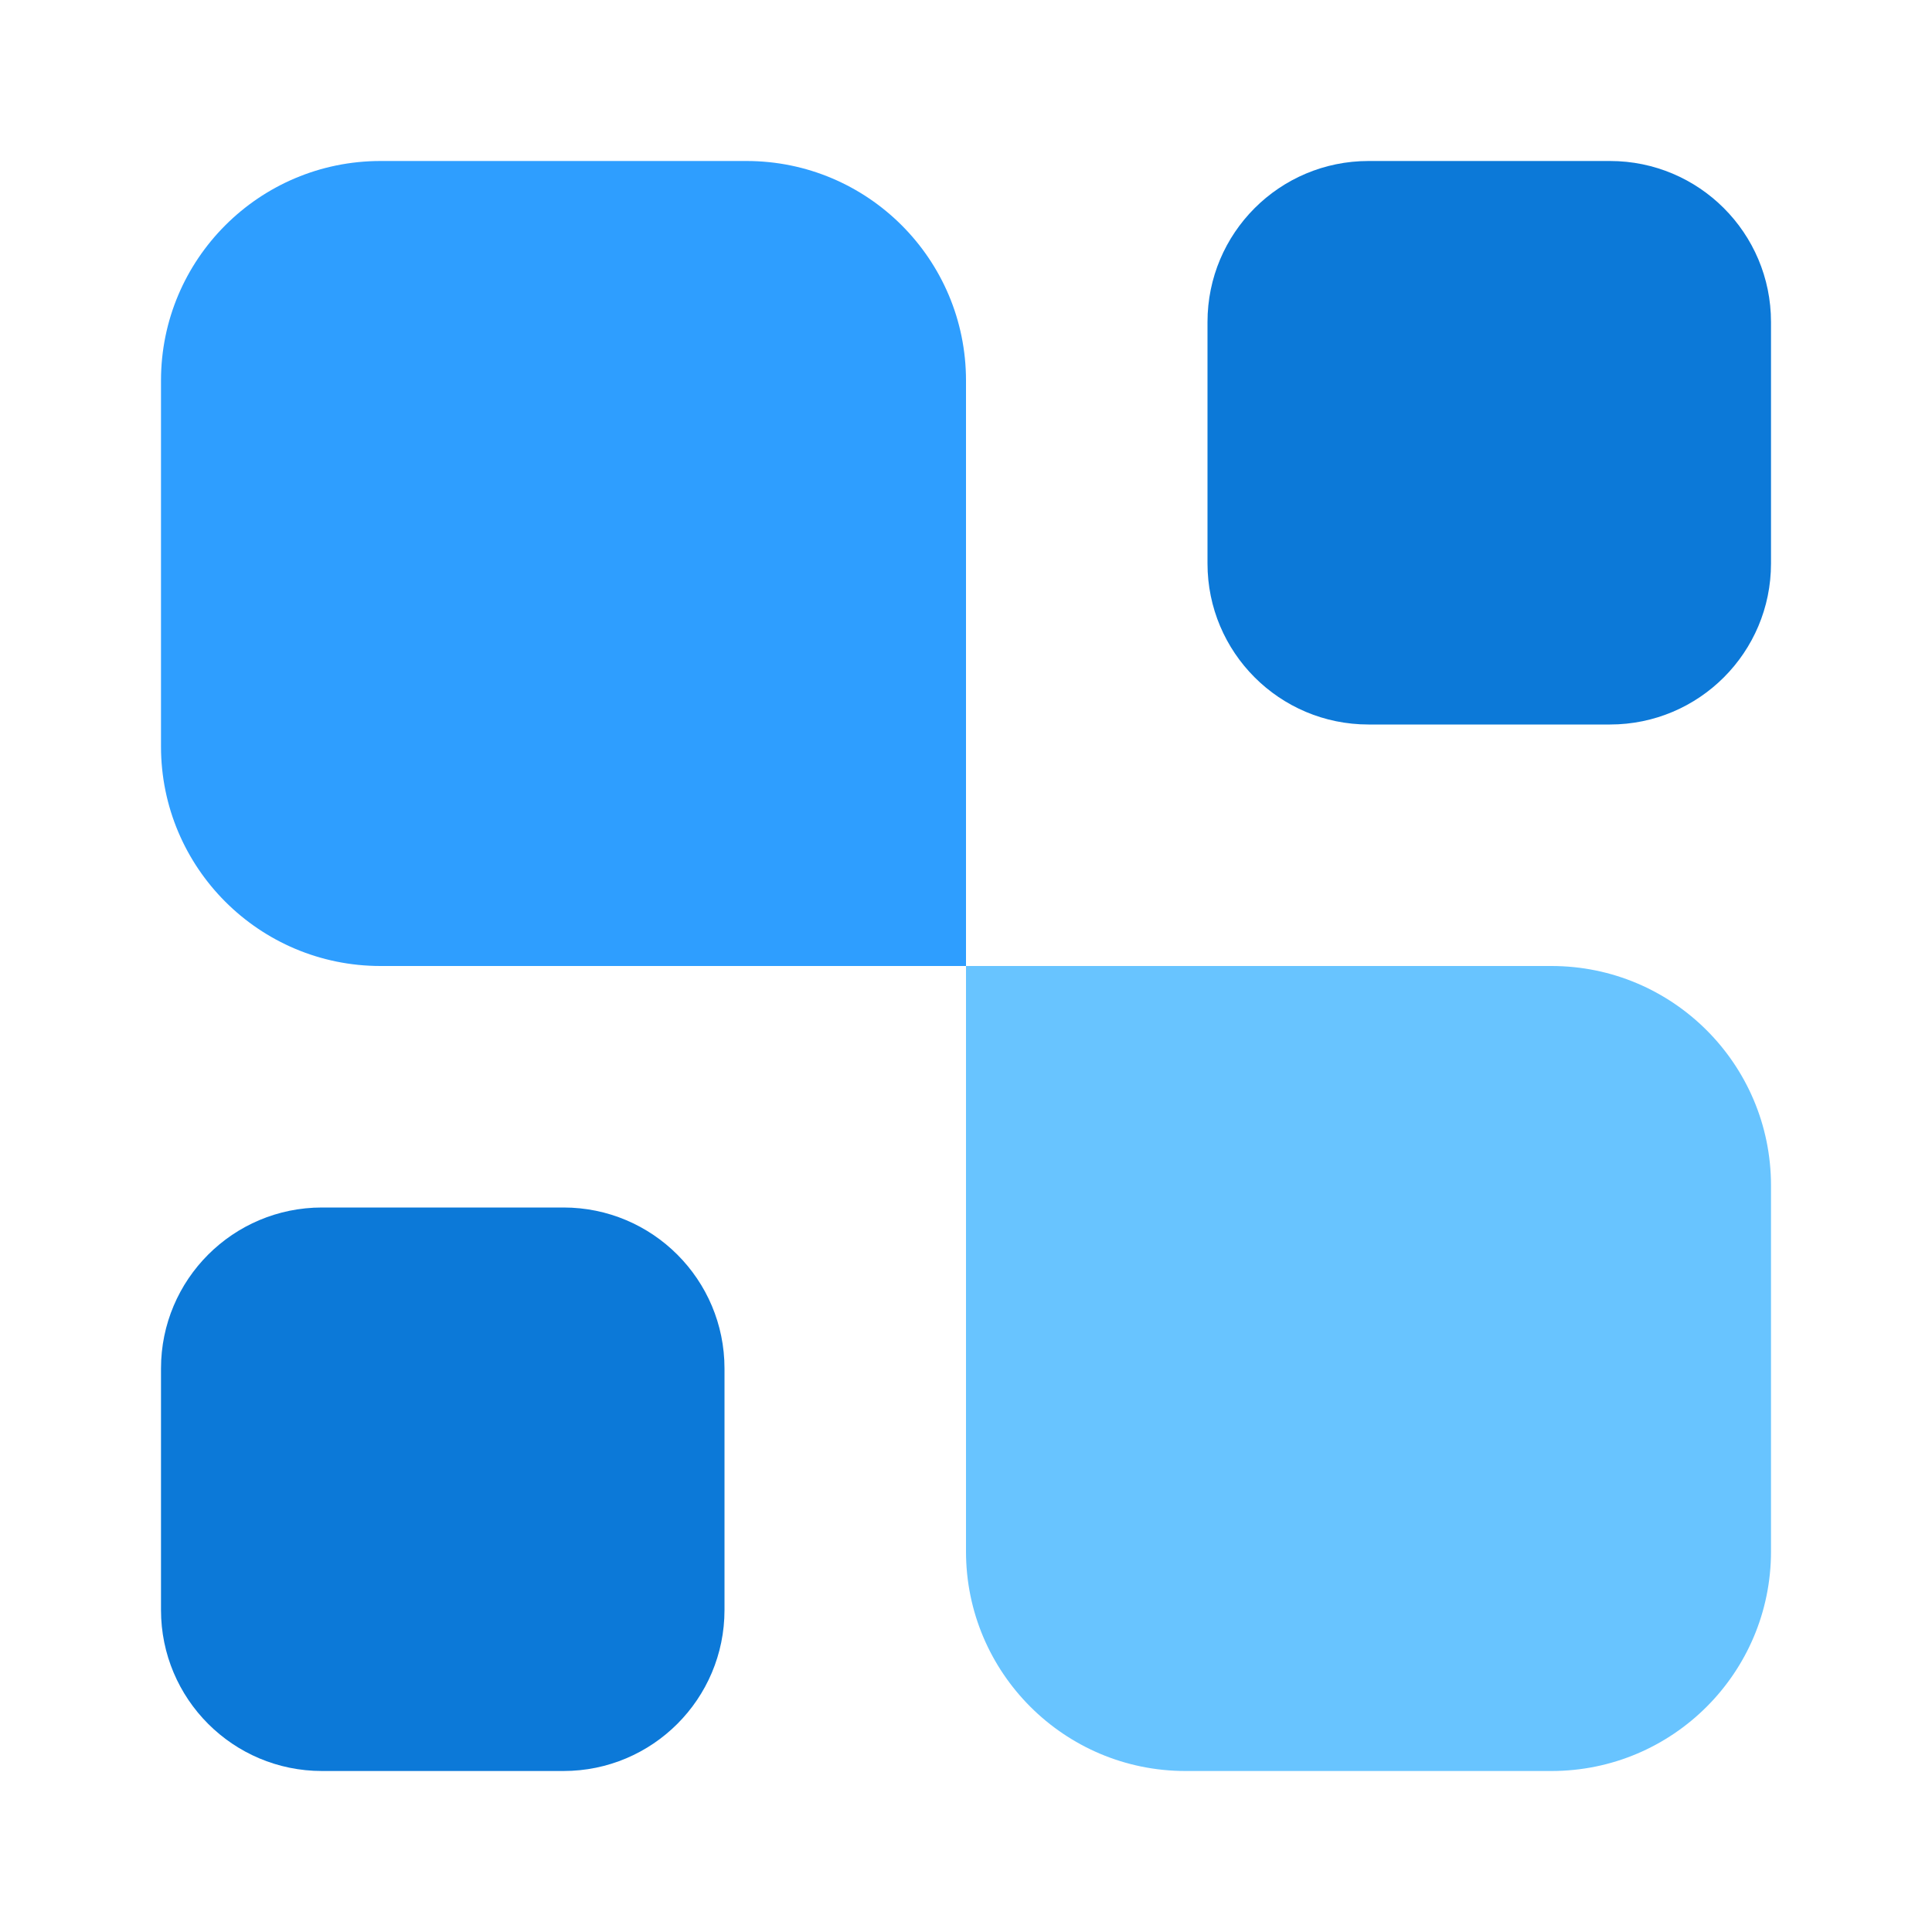
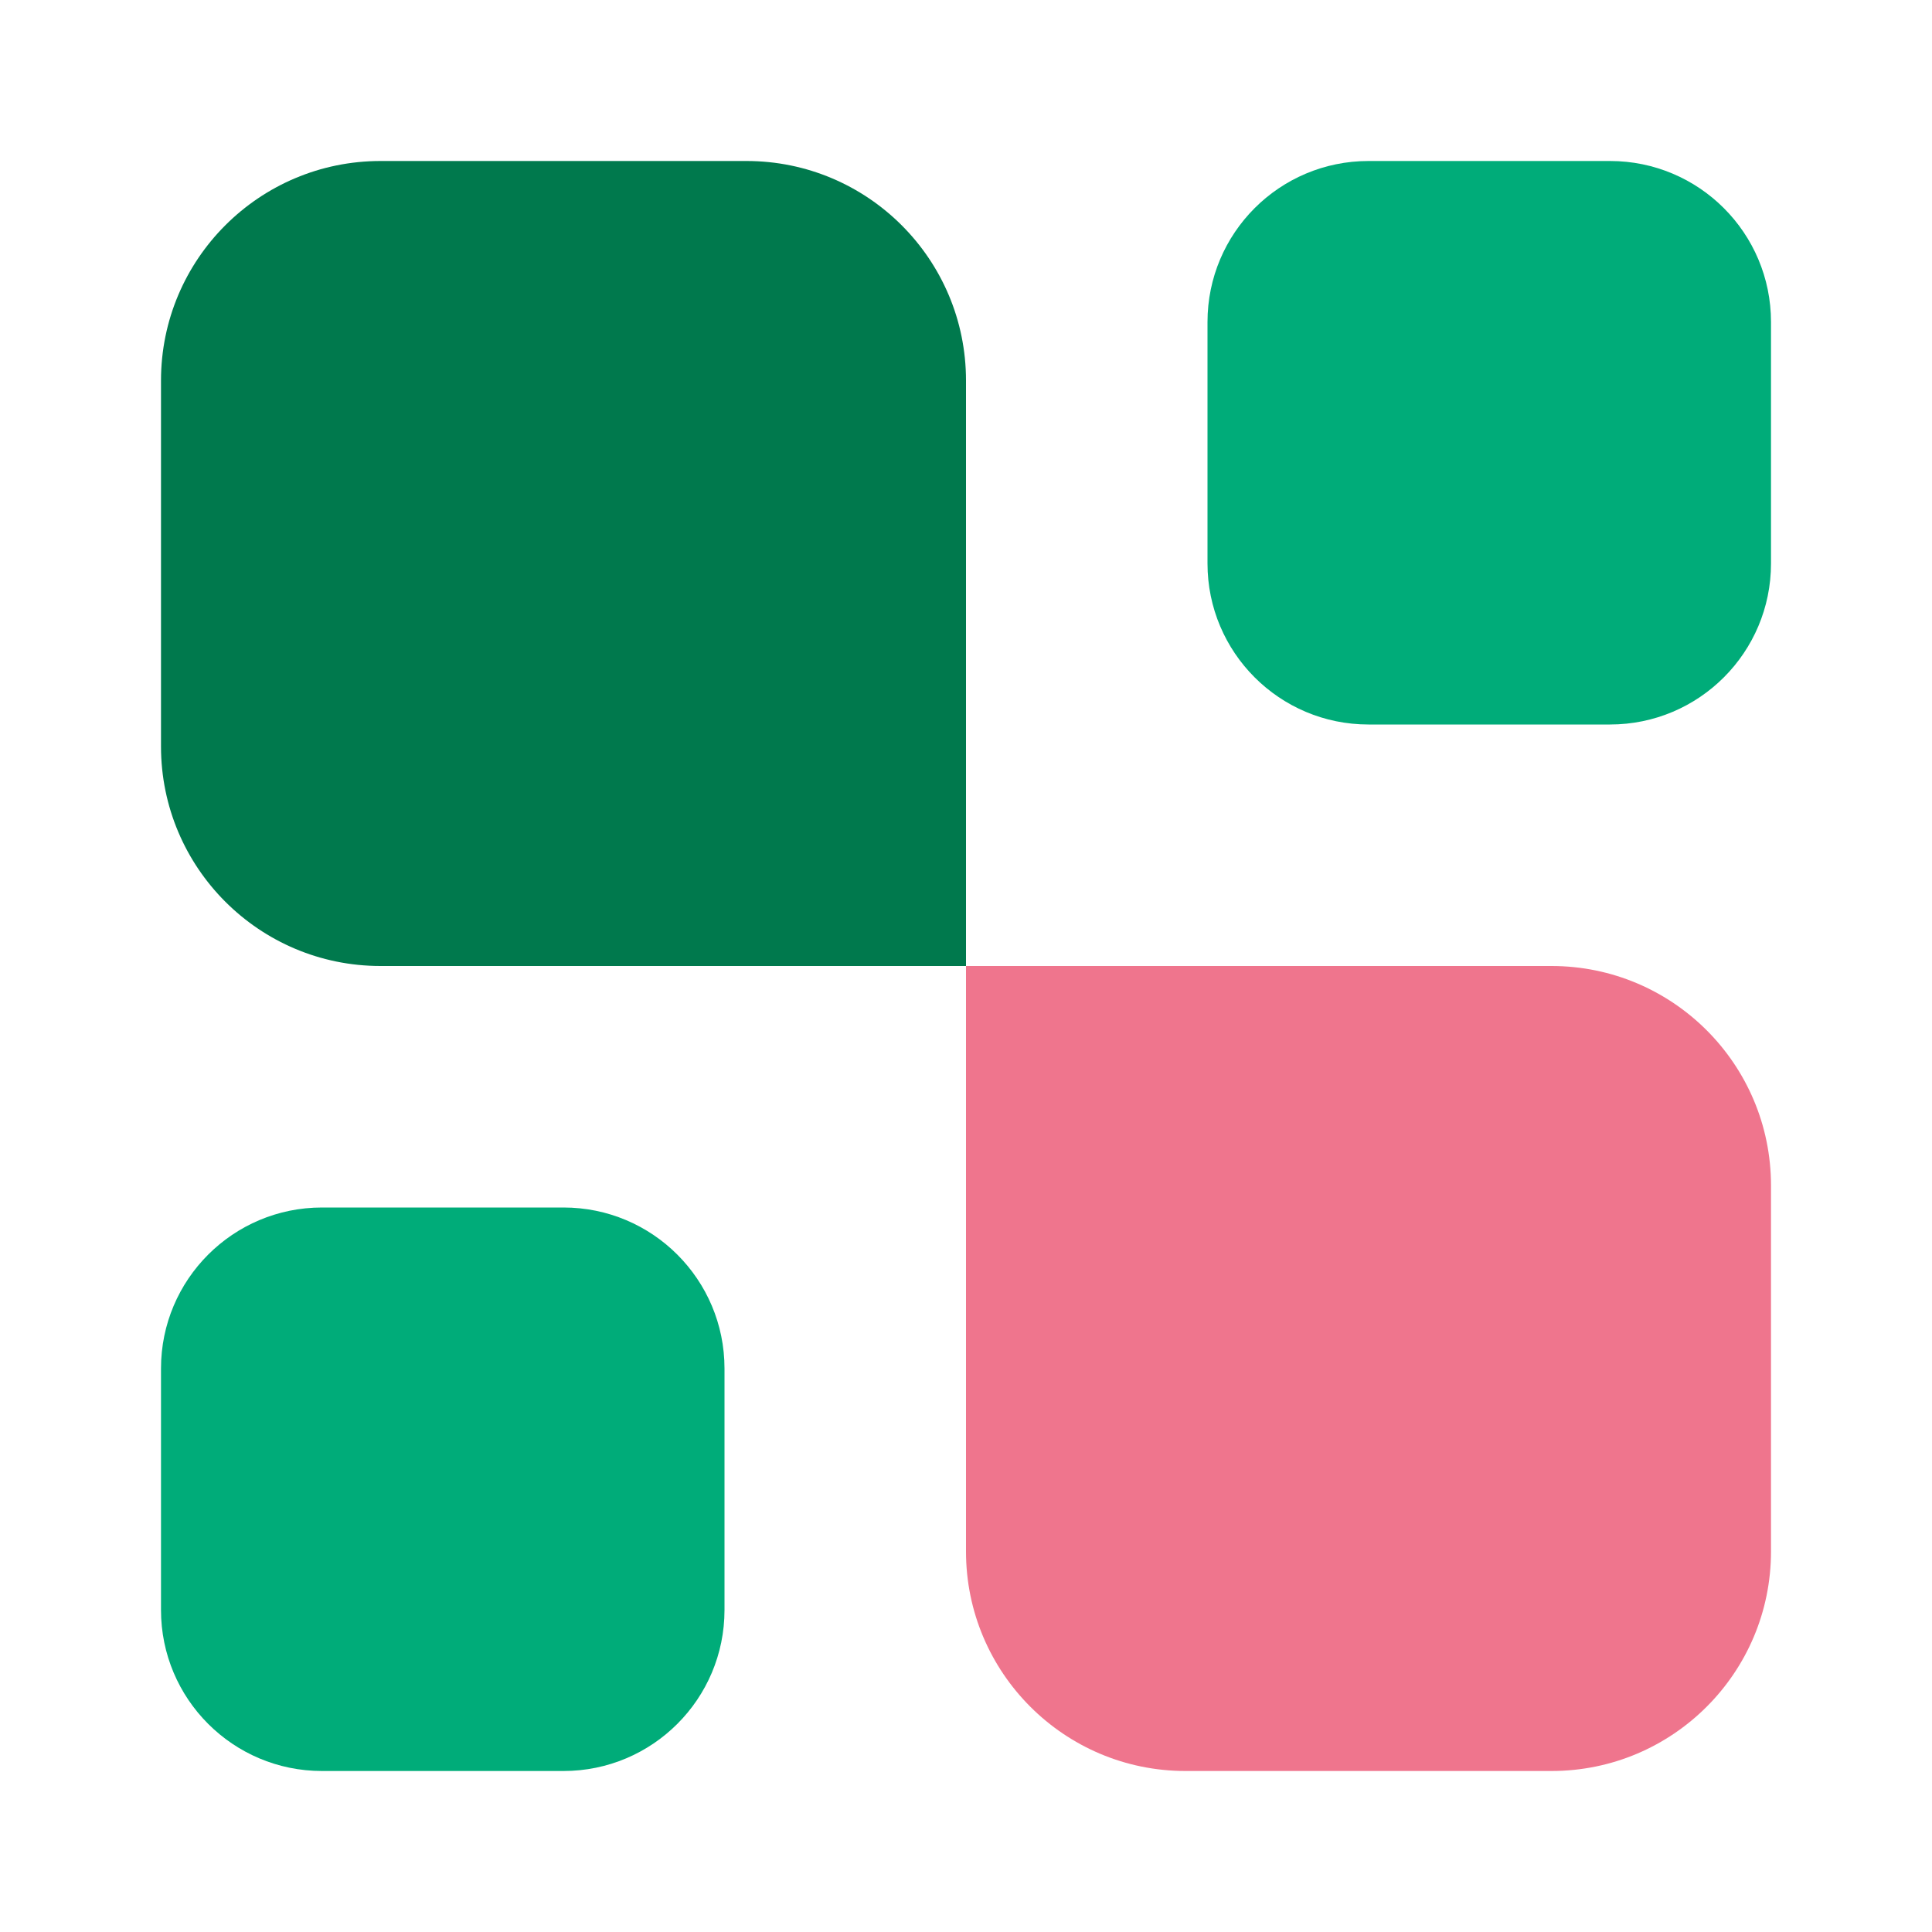
<svg xmlns="http://www.w3.org/2000/svg" width="24" height="24" viewBox="0 0 24 24" fill="none">
-   <path d="M22 19.273C22 20.779 20.779 22 19.273 22H14.727C13.221 22 12 20.779 12 19.273V12H19.273C20.779 12 22 13.221 22 14.727V19.273Z" fill="#68C4FF" />
-   <path d="M20 2C21.105 2 22 2.895 22 4V7C22 8.105 21.105 9 20 9H17C15.895 9 15 8.105 15 7V4C15 2.895 15.895 2 17 2H20Z" fill="#0C79D8" />
-   <path d="M7 15C8.105 15 9 15.895 9 17V20C9 21.105 8.105 22 7 22H4C2.895 22 2 21.105 2 20V17C2 15.895 2.895 15 4 15H7Z" fill="#0C79D8" />
-   <path d="M12 12H4.727C3.221 12 2 10.779 2 9.273V4.727C2 3.221 3.221 2 4.727 2H9.273C10.779 2 12 3.221 12 4.727V12Z" fill="#2E9EFF" />
+   <path d="M22 19.273C22 20.779 20.779 22 19.273 22H14.727C13.221 22 12 20.779 12 19.273V12H19.273C20.779 12 22 13.221 22 14.727V19.273Z" fill="#EF758D" />
+   <path d="M20 2C21.105 2 22 2.895 22 4V7C22 8.105 21.105 9 20 9H17C15.895 9 15 8.105 15 7V4C15 2.895 15.895 2 17 2H20Z" fill="#00AC79" />
+   <path d="M7 15C8.105 15 9 15.895 9 17V20C9 21.105 8.105 22 7 22H4C2.895 22 2 21.105 2 20V17C2 15.895 2.895 15 4 15H7Z" fill="#00AC79" />
+   <path d="M12 12H4.727C3.221 12 2 10.779 2 9.273V4.727C2 3.221 3.221 2 4.727 2H9.273C10.779 2 12 3.221 12 4.727V12Z" fill="#00794D" />
</svg>
